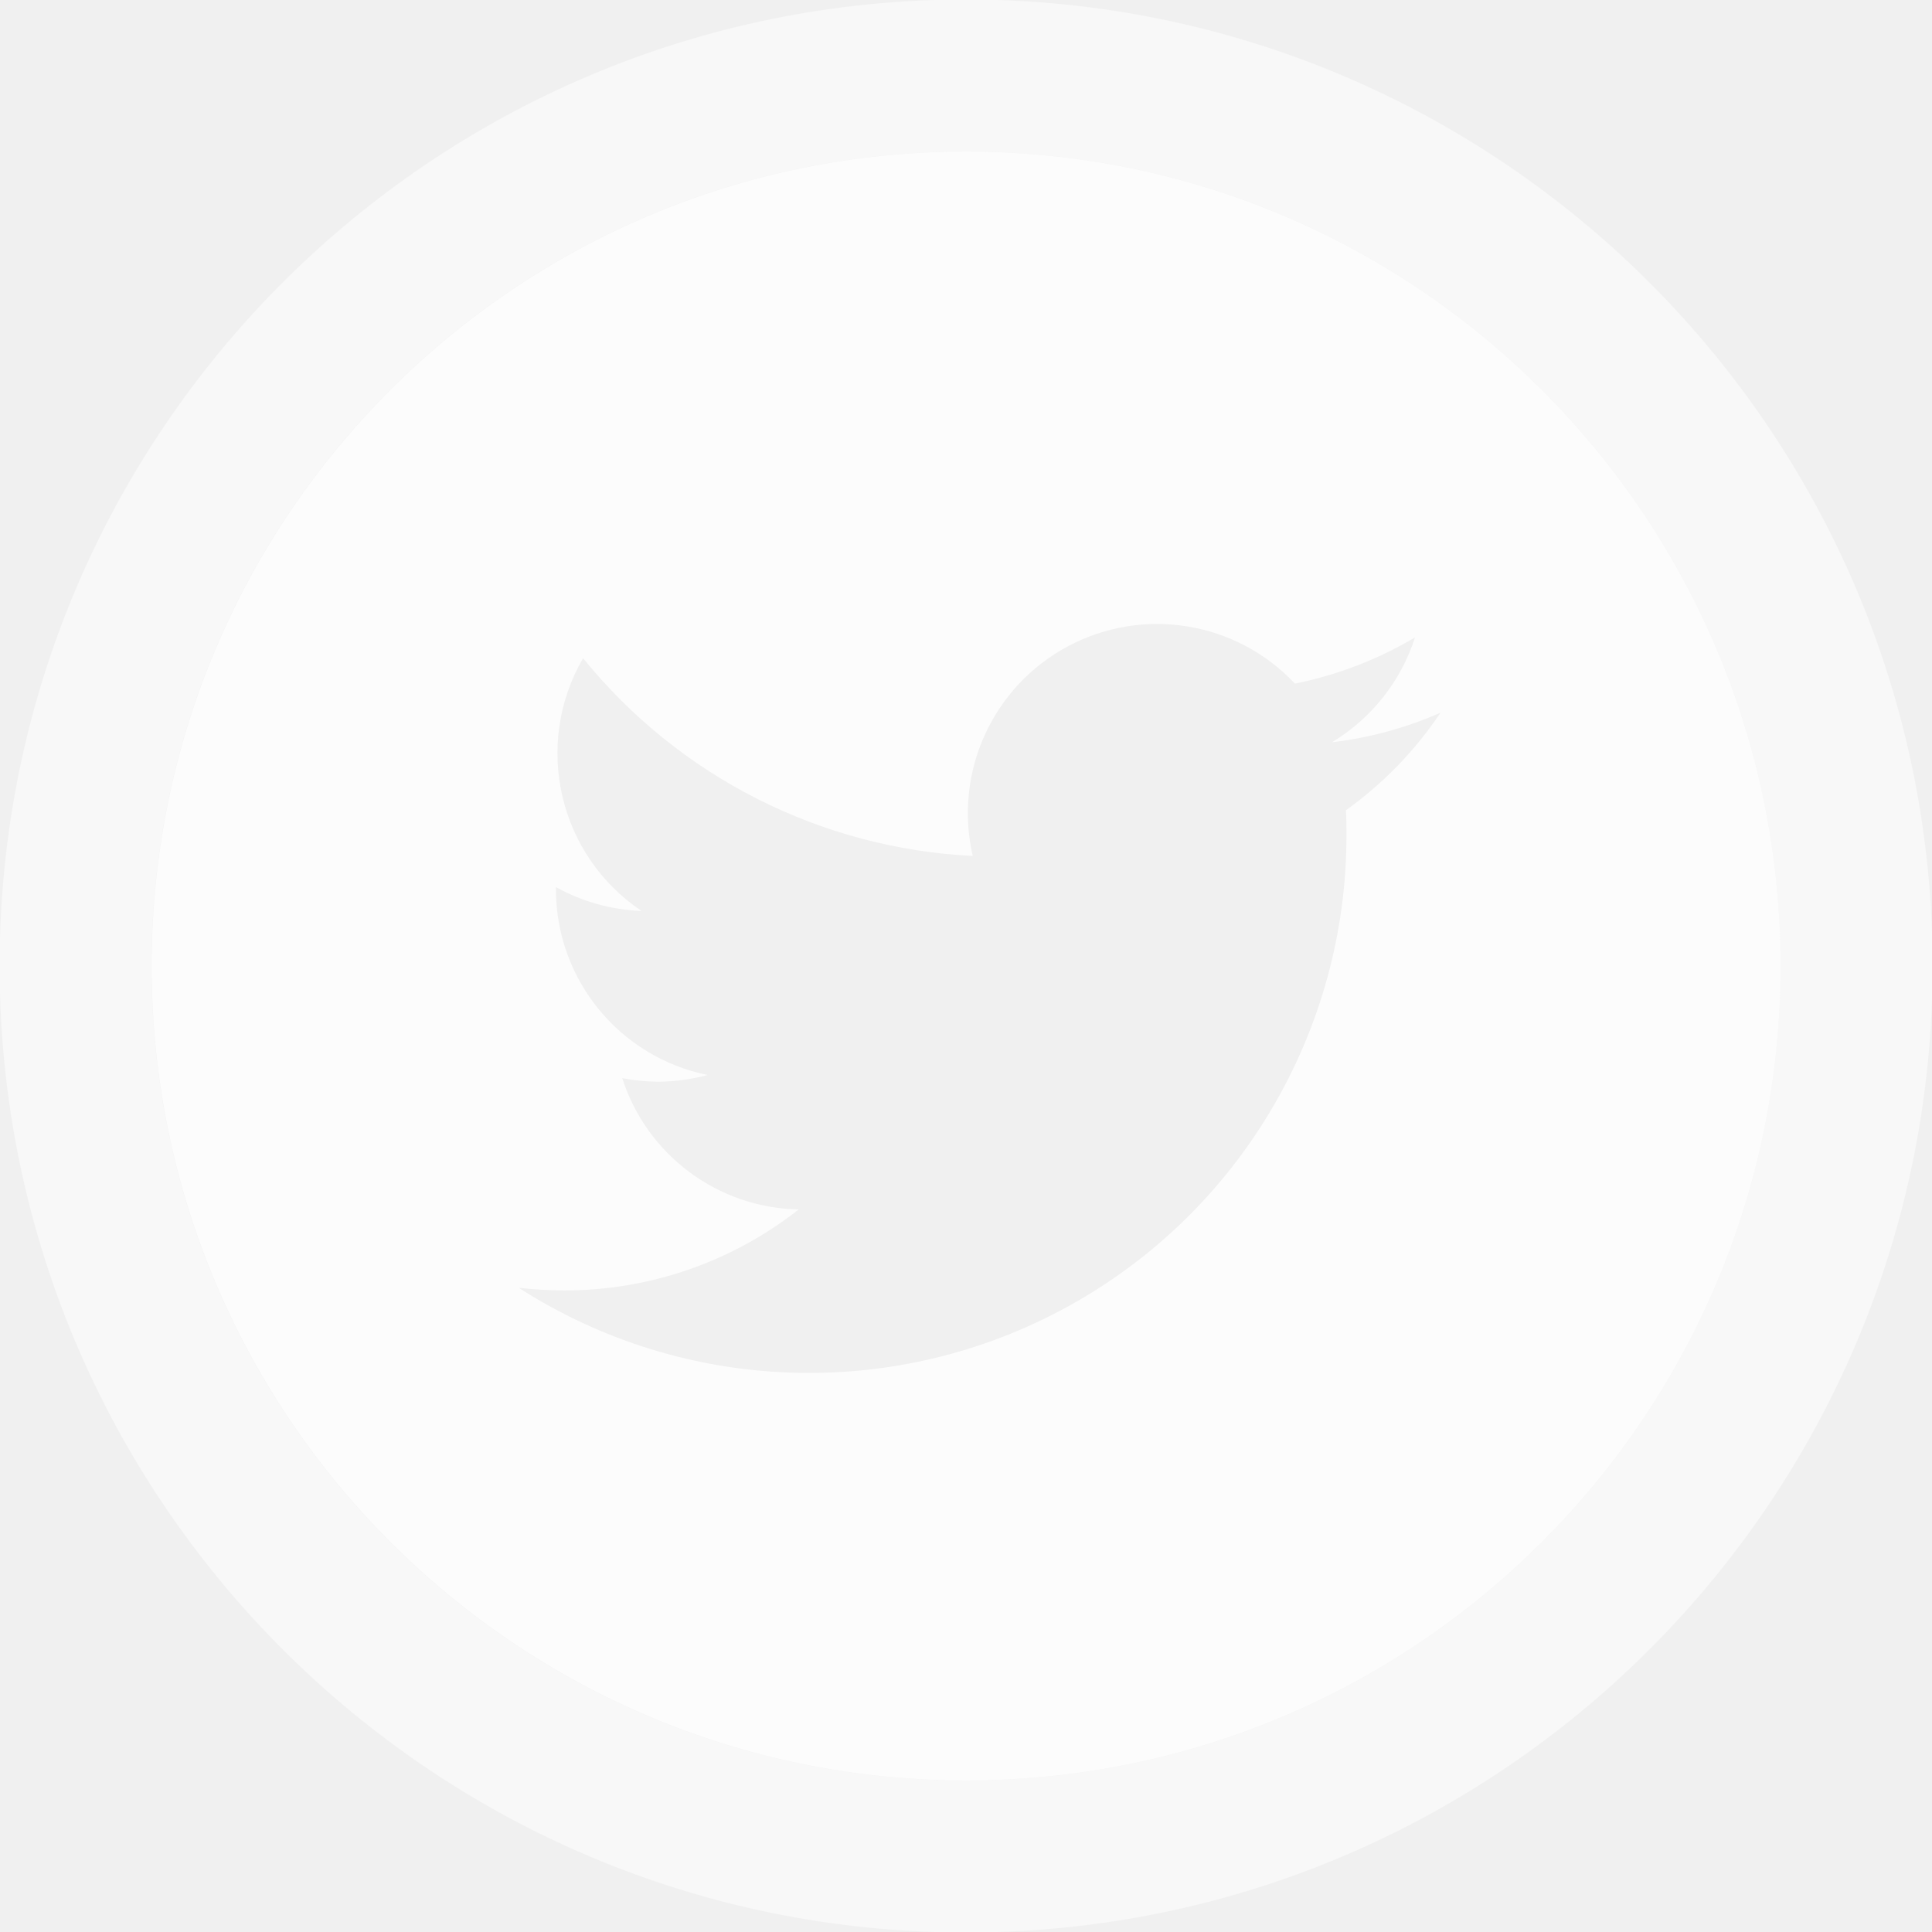
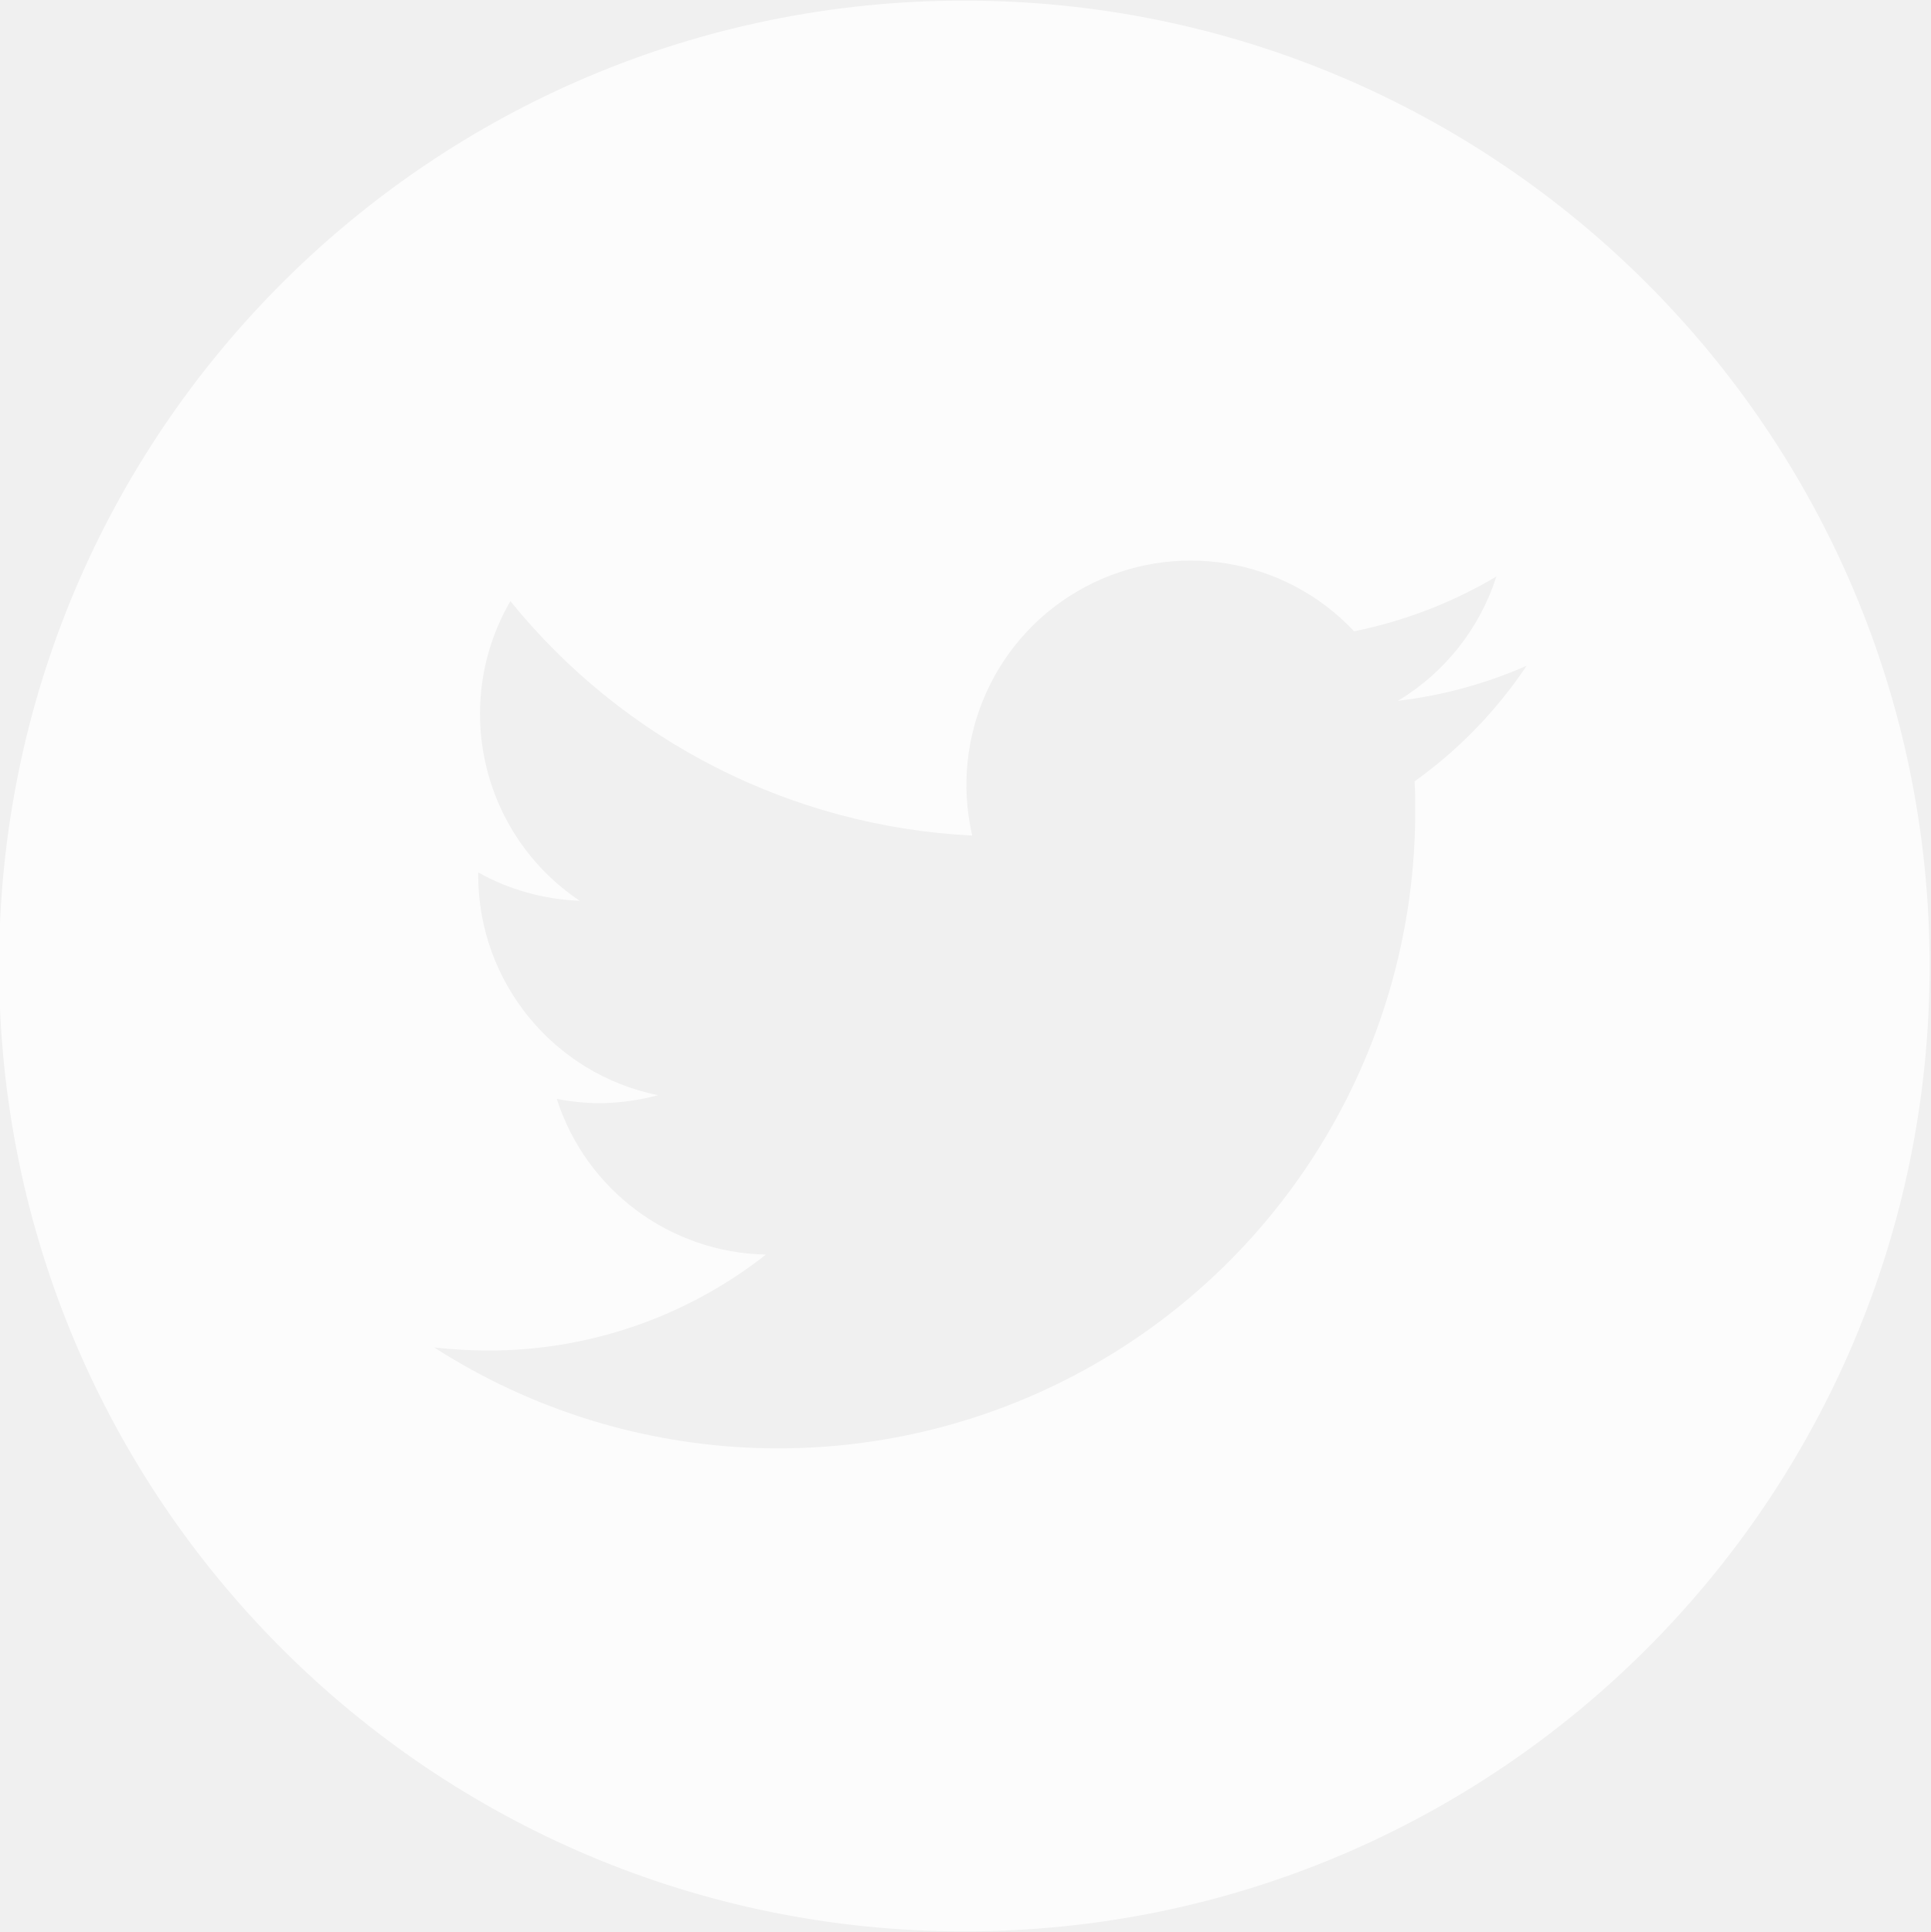
- <svg xmlns="http://www.w3.org/2000/svg" id="Тветер" width="37.219" height="37.22" viewBox="0 0 37.219 37.22">
+ <svg xmlns="http://www.w3.org/2000/svg" width="31.375" height="31.4" viewBox="0 0 31.375 31.4">
  <defs>
    <style>
-       .cls-1, .cls-2 {
+       .cls-1 {
        fill: #fff;
        fill-rule: evenodd;
-       }
- 
-       .cls-1 {
-         opacity: 0.5;
-       }
- 
-       .cls-2 {
        opacity: 0.8;
      }
    </style>
  </defs>
-   <path id="Обводка" class="cls-1" d="M46.425,2349.24a18.62,18.62,0,1,1-18.62,18.62A18.616,18.616,0,0,1,46.425,2349.24Zm0,2.93a15.69,15.69,0,1,1-15.692,15.69A15.688,15.688,0,0,1,46.427,2352.17Z" transform="translate(-27.813 -2349.25)" />
-   <path id="Твитер" class="cls-2" d="M46.427,2352.17a15.69,15.69,0,1,1-15.692,15.69A15.688,15.688,0,0,1,46.427,2352.17Zm9.138,10.81a7.331,7.331,0,0,1-2.092.57,3.663,3.663,0,0,0,1.6-2.02,7.4,7.4,0,0,1-2.313.89,3.645,3.645,0,0,0-6.207,3.32,10.316,10.316,0,0,1-7.507-3.81,3.655,3.655,0,0,0,1.127,4.87,3.68,3.68,0,0,1-1.65-.46c0,0.02,0,.03,0,0.05a3.651,3.651,0,0,0,2.922,3.57,3.789,3.789,0,0,1-.96.13,3.861,3.861,0,0,1-.685-0.07,3.643,3.643,0,0,0,3.4,2.53,7.29,7.29,0,0,1-4.524,1.56,8.291,8.291,0,0,1-.869-0.05,10.354,10.354,0,0,0,15.946-8.73c0-.16,0-0.31-0.011-0.47A7.33,7.33,0,0,0,55.565,2362.98Z" transform="translate(-27.813 -2349.25)" />
+   <path id="Твитер" class="cls-1" d="M45.427,1582.17a15.69,15.69,0,1,1-15.692,15.69A15.688,15.688,0,0,1,45.427,1582.17Zm9.138,10.81a7.331,7.331,0,0,1-2.092.57,3.662,3.662,0,0,0,1.6-2.02,7.4,7.4,0,0,1-2.313.89,3.645,3.645,0,0,0-6.207,3.32,10.316,10.316,0,0,1-7.507-3.81,3.655,3.655,0,0,0,1.127,4.87,3.68,3.68,0,0,1-1.65-.46c0,0.02,0,.03,0,0.05a3.651,3.651,0,0,0,2.922,3.57,3.789,3.789,0,0,1-.96.13,3.86,3.86,0,0,1-.685-0.07,3.643,3.643,0,0,0,3.4,2.53,7.29,7.29,0,0,1-4.523,1.56,8.291,8.291,0,0,1-.869-0.05,10.354,10.354,0,0,0,15.946-8.73c0-.16,0-0.31-0.011-0.47A7.33,7.33,0,0,0,54.565,1592.98Z" transform="translate(-29.75 -1582.16)" />
</svg>
